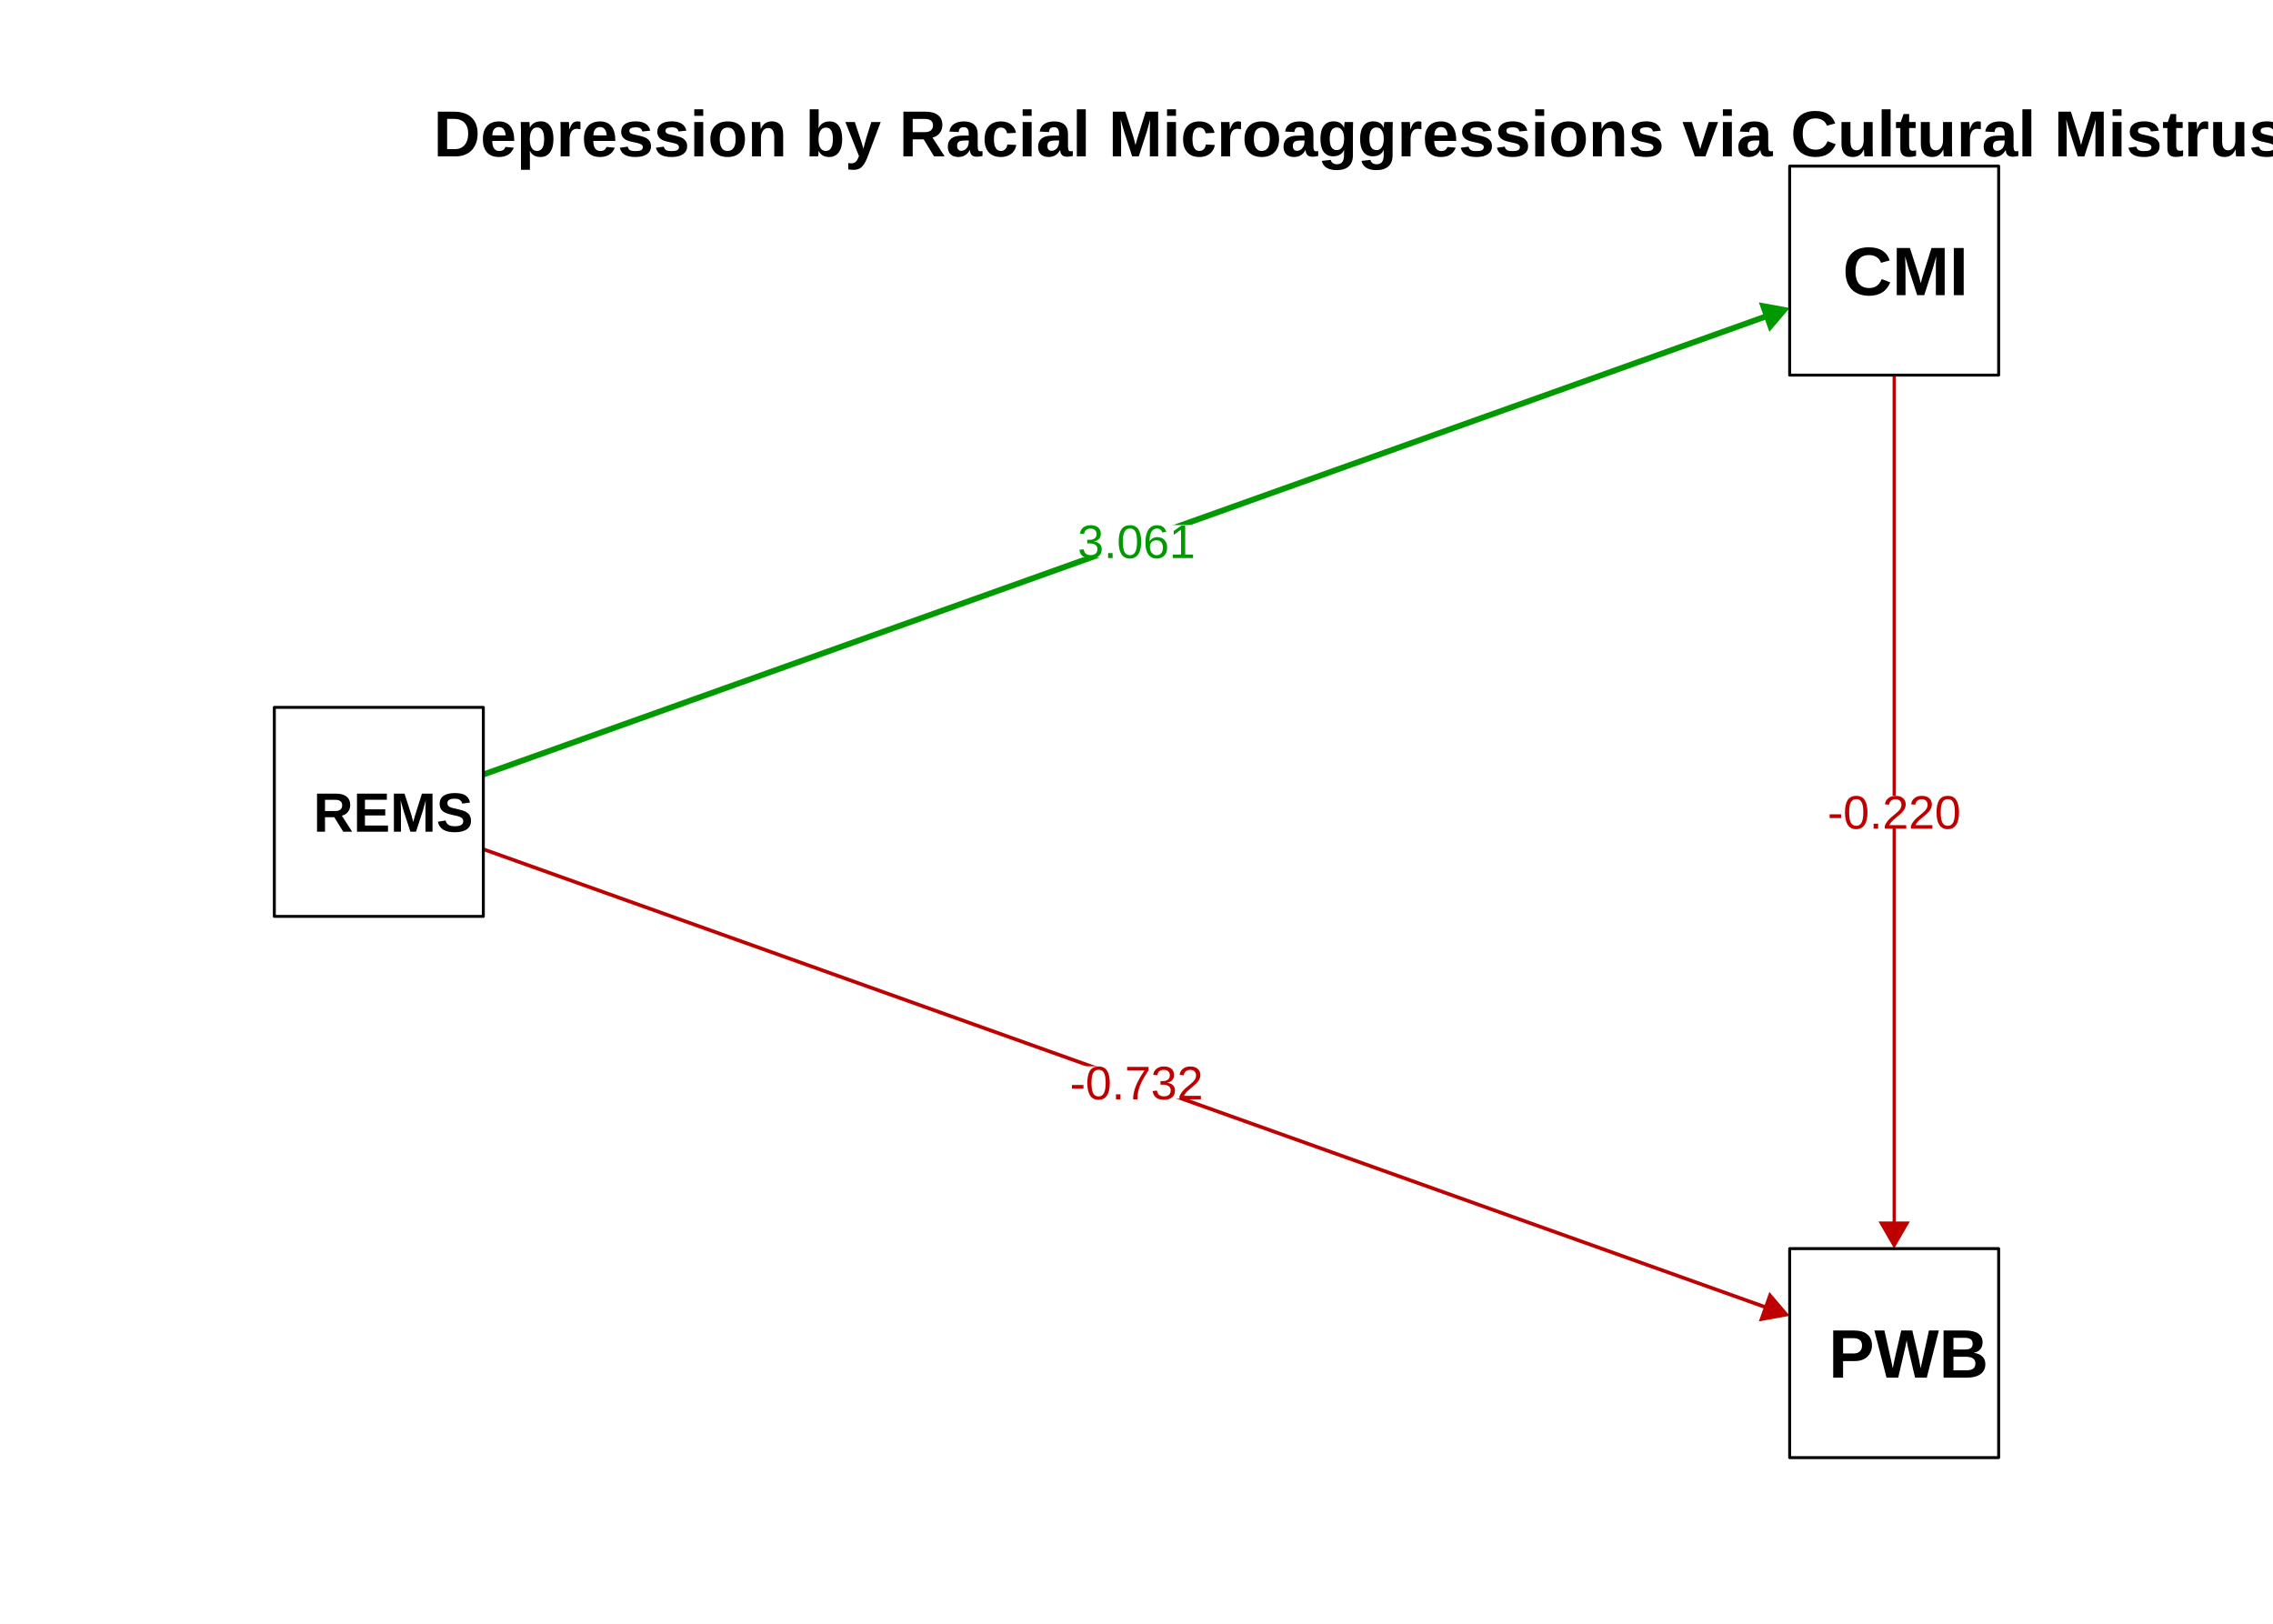
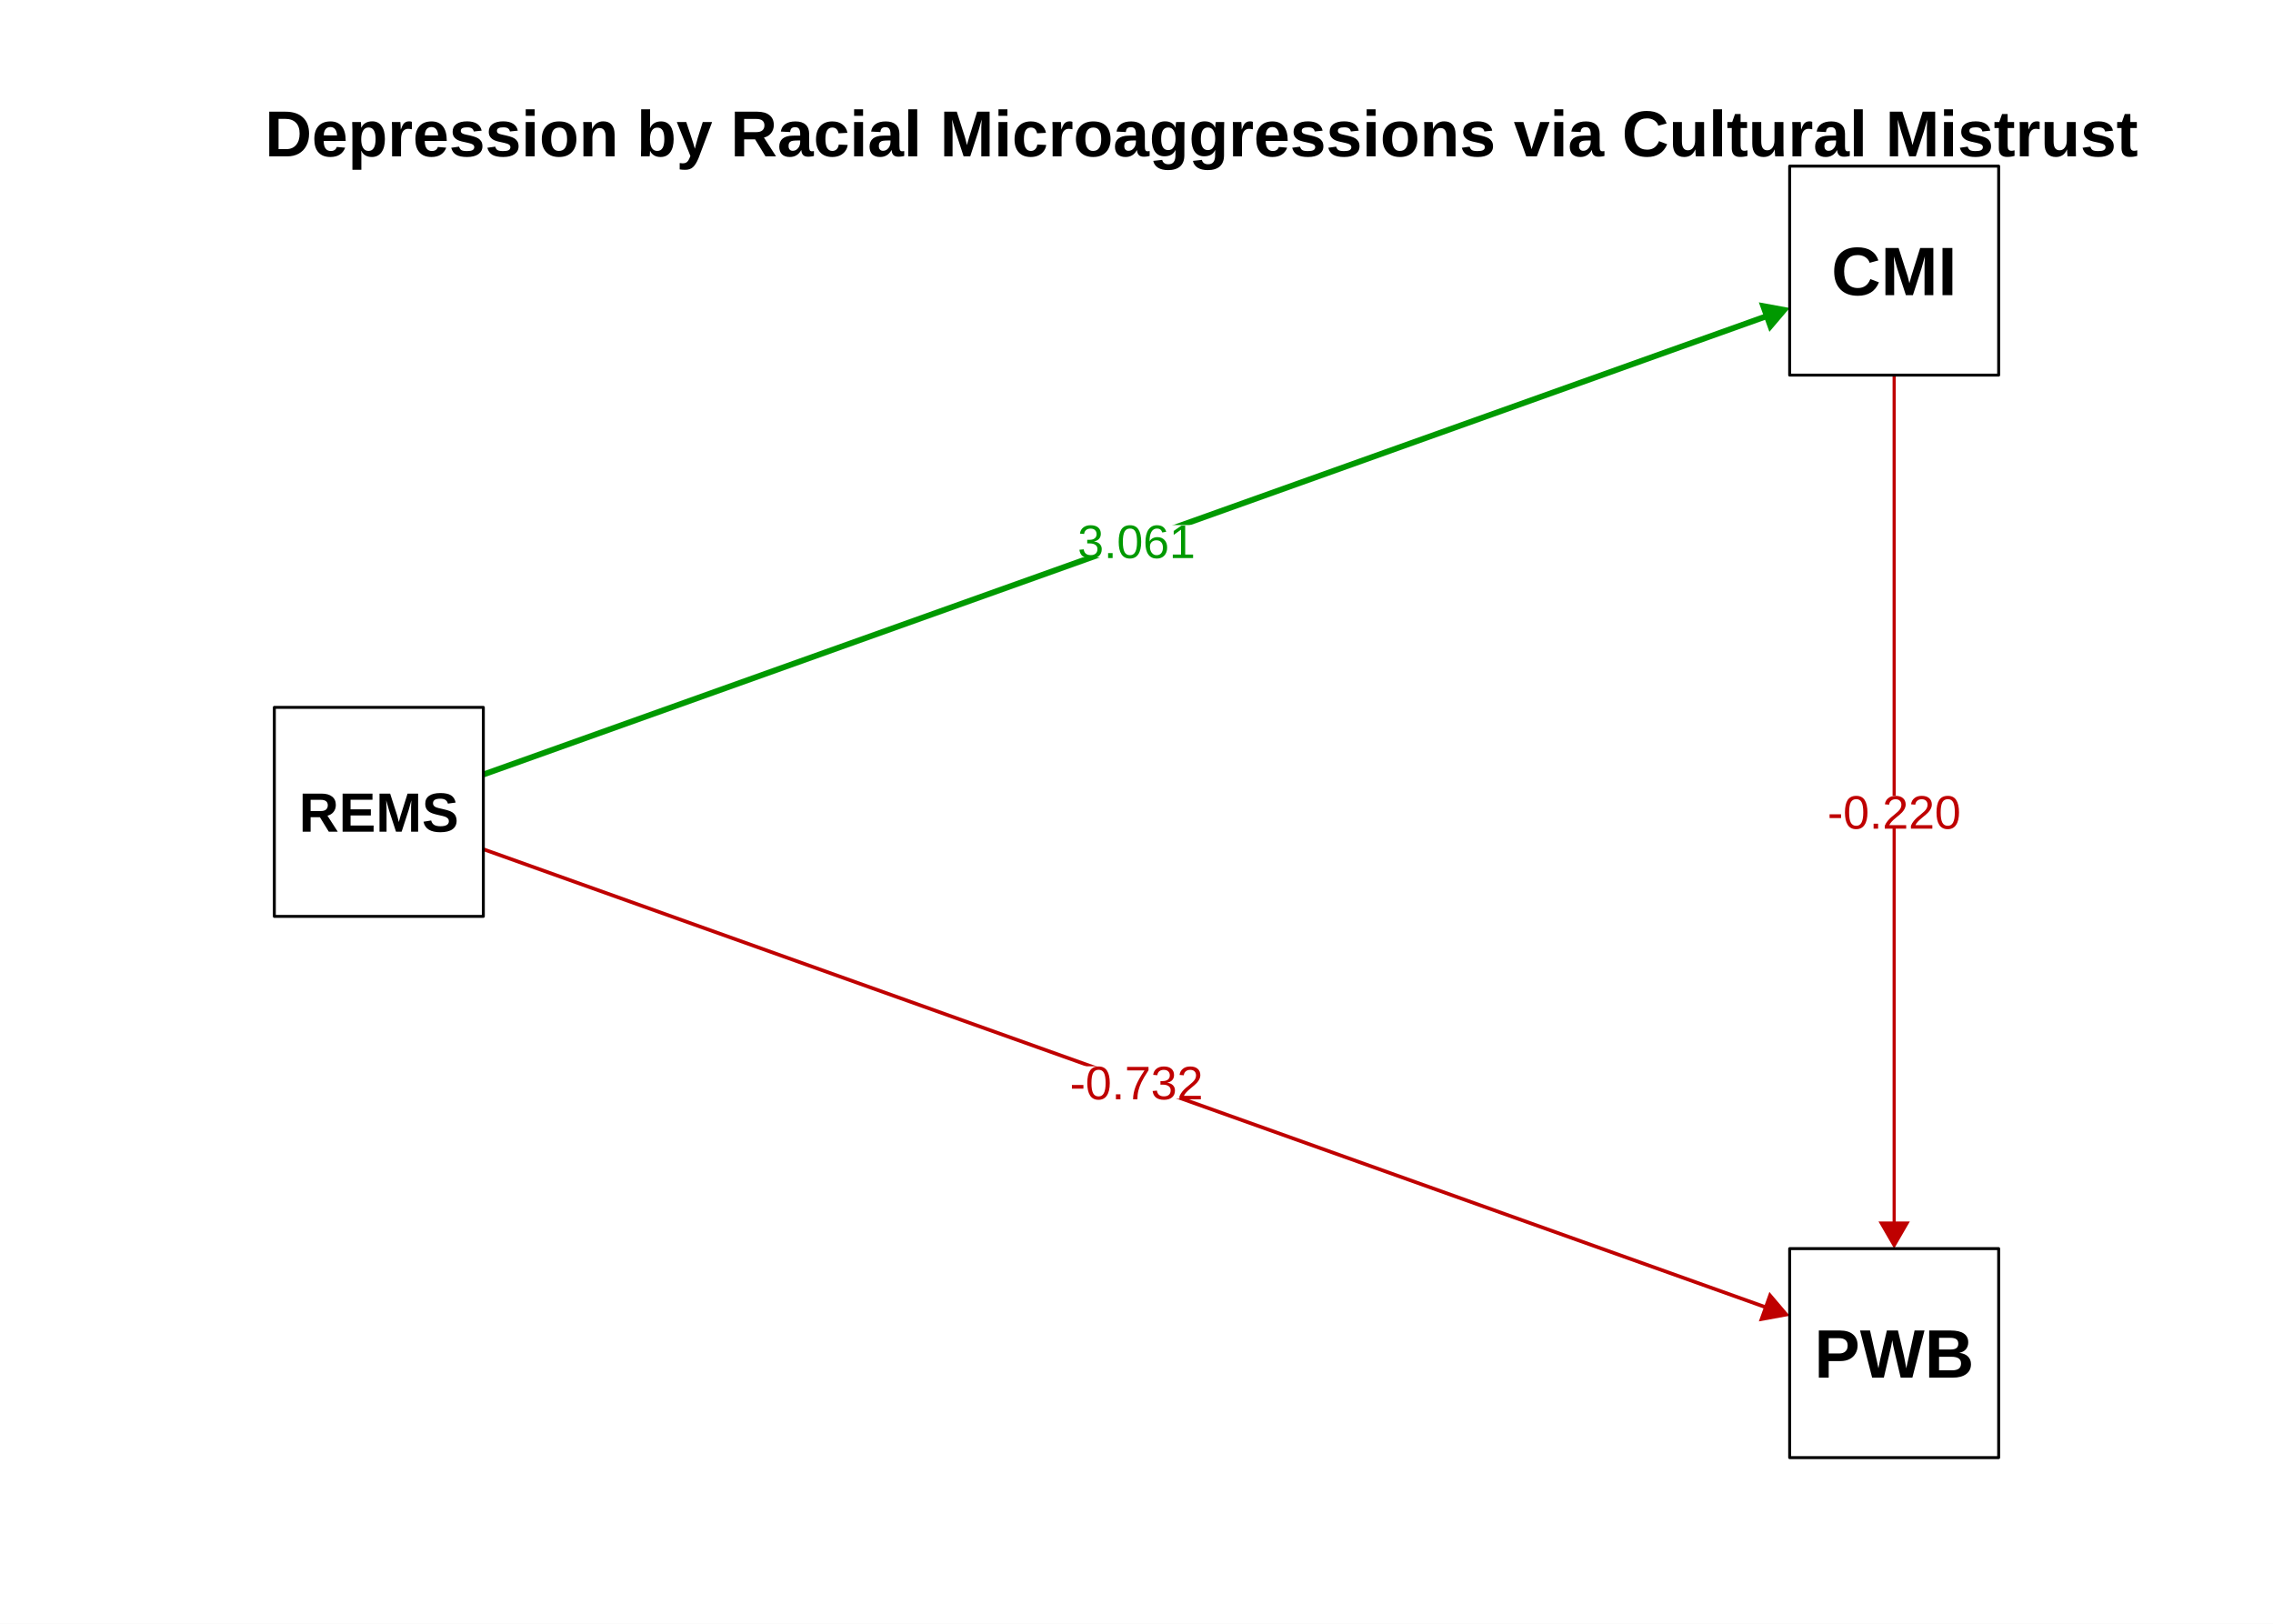
- <svg xmlns="http://www.w3.org/2000/svg" viewBox="0 0 504.00 360.00">
+ <svg xmlns="http://www.w3.org/2000/svg" class="svglite" width="504.00pt" height="360.00pt" viewBox="0 0 504.00 360.00">
  <defs>
    <style type="text/css">
-     line, polyline, polygon, path, rect, circle {
+     .svglite line, .svglite polyline, .svglite polygon, .svglite path, .svglite rect, .svglite circle {
      fill: none;
      stroke: #000000;
      stroke-linecap: round;
      stroke-linejoin: round;
      stroke-miterlimit: 10.00;
    }
  </style>
  </defs>
  <rect width="100%" height="100%" style="stroke: none; fill: #FFFFFF;" />
-   <polyline points="420.00,83.17 420.00,270.81 " style="stroke-width: 0.70; stroke: #BF0000;" />
-   <polygon points="416.52,270.81 420.00,276.83 423.48,270.81 " style="stroke-width: 0.75; stroke: none; fill: #BF0000;" />
-   <polyline points="107.17,188.28 391.16,289.70 " style="stroke-width: 0.81; stroke: #BF0000;" />
-   <polygon points="389.99,292.97 396.83,291.72 392.33,286.43 " style="stroke-width: 0.75; stroke: none; fill: #BF0000;" />
-   <polyline points="107.17,171.72 391.16,70.30 " style="stroke-width: 1.30; stroke: #009900;" />
-   <polygon points="392.33,73.57 396.83,68.28 389.99,67.03 " style="stroke-width: 0.75; stroke: none; fill: #009900;" />
-   <polygon points="404.57,183.59 435.43,183.59 435.43,176.41 404.57,176.41 " style="stroke-width: 0.75; stroke: none; fill: #FFFFFF;" />
-   <polygon points="236.57,243.59 267.43,243.59 267.43,236.41 236.57,236.41 " style="stroke-width: 0.75; stroke: none; fill: #FFFFFF;" />
-   <polygon points="239.49,123.59 264.51,123.59 264.51,116.41 239.49,116.41 " style="stroke-width: 0.75; stroke: none; fill: #FFFFFF;" />
-   <text x="405.22" y="183.73" style="font-size: 10.43px; fill: #BF0000; font-family: Arial;" textLength="29.57px" lengthAdjust="spacingAndGlyphs">-0.220</text>
-   <text x="237.22" y="243.73" style="font-size: 10.43px; fill: #BF0000; font-family: Arial;" textLength="29.57px" lengthAdjust="spacingAndGlyphs">-0.732</text>
-   <text x="238.95" y="123.73" style="font-size: 10.43px; fill: #009900; font-family: Arial;" textLength="26.09px" lengthAdjust="spacingAndGlyphs">3.061</text>
-   <polygon points="396.83,323.17 443.17,323.17 443.17,276.83 396.83,276.83 " style="stroke-width: 0.75; stroke: none; fill: #FFFFFF;" />
-   <polyline points="396.83,323.17 443.17,323.17 443.17,276.83 396.83,276.83 396.83,323.17 " style="stroke-width: 0.75; stroke: none;" />
-   <rect x="396.83" y="276.83" width="46.34" height="46.34" style="stroke-width: 0.65;" />
-   <polygon points="396.83,83.17 443.17,83.17 443.17,36.83 396.83,36.83 " style="stroke-width: 0.75; stroke: none; fill: #FFFFFF;" />
-   <polyline points="396.83,83.17 443.17,83.17 443.17,36.83 396.83,36.83 396.83,83.17 " style="stroke-width: 0.75; stroke: none;" />
-   <rect x="396.83" y="36.83" width="46.34" height="46.34" style="stroke-width: 0.65;" />
-   <polygon points="60.83,203.17 107.17,203.17 107.17,156.83 60.83,156.83 " style="stroke-width: 0.75; stroke: none; fill: #FFFFFF;" />
-   <polyline points="60.83,203.17 107.17,203.17 107.17,156.83 60.83,156.83 60.83,203.17 " style="stroke-width: 0.75; stroke: none;" />
-   <rect x="60.83" y="156.83" width="46.34" height="46.34" style="stroke-width: 0.65;" />
-   <text x="405.47" y="305.44" style="font-size: 15.19px; font-weight: bold; font-family: Arial;" textLength="29.05px" lengthAdjust="spacingAndGlyphs">PWB</text>
-   <text x="408.59" y="65.44" style="font-size: 15.19px; font-weight: bold; font-family: Arial;" textLength="22.83px" lengthAdjust="spacingAndGlyphs">CMI</text>
-   <text x="69.47" y="184.39" style="font-size: 12.27px; font-weight: bold; font-family: Arial;" textLength="29.07px" lengthAdjust="spacingAndGlyphs">REMS</text>
-   <text x="96.11" y="34.67" style="font-size: 14.40px; font-weight: bold; font-family: Arial;" textLength="340.59px" lengthAdjust="spacingAndGlyphs">Depression by Racial Microaggressions via Cultural Mistrust</text>
+   <defs>
+     <clipPath id="cpMC4wMHw1MDQuMDB8MC4wMHwzNjAuMDA=">
+       <rect x="0.00" y="0.00" width="504.00" height="360.00" />
+     </clipPath>
+   </defs>
+   <g clip-path="url(#cpMC4wMHw1MDQuMDB8MC4wMHwzNjAuMDA=)">
+     <polyline points="420.00,83.17 420.00,270.81 " style="stroke-width: 0.70; stroke: #BF0000;" />
+     <polygon points="416.52,270.81 420.00,276.83 423.48,270.81 " style="stroke-width: 0.75; stroke: none; fill: #BF0000;" />
+     <polyline points="107.17,188.28 391.16,289.70 " style="stroke-width: 0.81; stroke: #BF0000;" />
+     <polygon points="389.99,292.97 396.83,291.72 392.33,286.43 " style="stroke-width: 0.75; stroke: none; fill: #BF0000;" />
+     <polyline points="107.17,171.72 391.16,70.30 " style="stroke-width: 1.30; stroke: #009900;" />
+     <polygon points="392.33,73.57 396.83,68.28 389.99,67.03 " style="stroke-width: 0.75; stroke: none; fill: #009900;" />
+     <polygon points="404.57,183.59 435.43,183.59 435.43,176.41 404.57,176.41 " style="stroke-width: 0.75; stroke: none; fill: #FFFFFF;" />
+     <polygon points="236.57,243.59 267.43,243.59 267.43,236.41 236.57,236.41 " style="stroke-width: 0.75; stroke: none; fill: #FFFFFF;" />
+     <polygon points="239.49,123.59 264.51,123.59 264.51,116.41 239.49,116.41 " style="stroke-width: 0.75; stroke: none; fill: #FFFFFF;" />
+     <text x="420.00" y="183.73" text-anchor="middle" style="font-size: 10.43px; fill: #BF0000; font-family: Arial;" textLength="29.55px" lengthAdjust="spacingAndGlyphs">-0.220</text>
+     <text x="252.00" y="243.73" text-anchor="middle" style="font-size: 10.43px; fill: #BF0000; font-family: Arial;" textLength="29.55px" lengthAdjust="spacingAndGlyphs">-0.732</text>
+     <text x="252.00" y="123.73" text-anchor="middle" style="font-size: 10.43px; fill: #009900; font-family: Arial;" textLength="26.08px" lengthAdjust="spacingAndGlyphs">3.061</text>
+     <polygon points="396.83,323.17 443.17,323.17 443.17,276.83 396.83,276.83 " style="stroke-width: 0.75; stroke: none; fill: #FFFFFF;" />
+     <polyline points="396.83,323.17 443.17,323.17 443.17,276.83 396.83,276.83 396.83,323.17 " style="stroke-width: 0.75; stroke: none;" />
+     <rect x="396.83" y="276.83" width="46.34" height="46.34" style="stroke-width: 0.65;" />
+     <polygon points="396.83,83.17 443.17,83.17 443.17,36.83 396.83,36.83 " style="stroke-width: 0.75; stroke: none; fill: #FFFFFF;" />
+     <polyline points="396.83,83.17 443.17,83.17 443.17,36.83 396.83,36.83 396.83,83.17 " style="stroke-width: 0.75; stroke: none;" />
+     <rect x="396.83" y="36.83" width="46.34" height="46.34" style="stroke-width: 0.65;" />
+     <polygon points="60.83,203.17 107.17,203.17 107.17,156.83 60.83,156.83 " style="stroke-width: 0.75; stroke: none; fill: #FFFFFF;" />
+     <polyline points="60.83,203.17 107.17,203.17 107.17,156.83 60.83,156.83 60.83,203.17 " style="stroke-width: 0.75; stroke: none;" />
+     <rect x="60.83" y="156.83" width="46.34" height="46.34" style="stroke-width: 0.65;" />
+     <text x="420.00" y="305.44" text-anchor="middle" style="font-size: 15.19px; font-weight: bold; font-family: Arial;" textLength="29.04px" lengthAdjust="spacingAndGlyphs">PWB</text>
+     <text x="420.00" y="65.44" text-anchor="middle" style="font-size: 15.19px; font-weight: bold; font-family: Arial;" textLength="22.82px" lengthAdjust="spacingAndGlyphs">CMI</text>
+     <text x="84.00" y="184.39" text-anchor="middle" style="font-size: 12.27px; font-weight: bold; font-family: Arial;" textLength="29.06px" lengthAdjust="spacingAndGlyphs">REMS</text>
+     <text x="266.40" y="34.67" text-anchor="middle" style="font-size: 14.40px; font-weight: bold; font-family: Arial;" textLength="340.44px" lengthAdjust="spacingAndGlyphs">Depression by Racial Microaggressions via Cultural Mistrust</text>
+   </g>
</svg>
